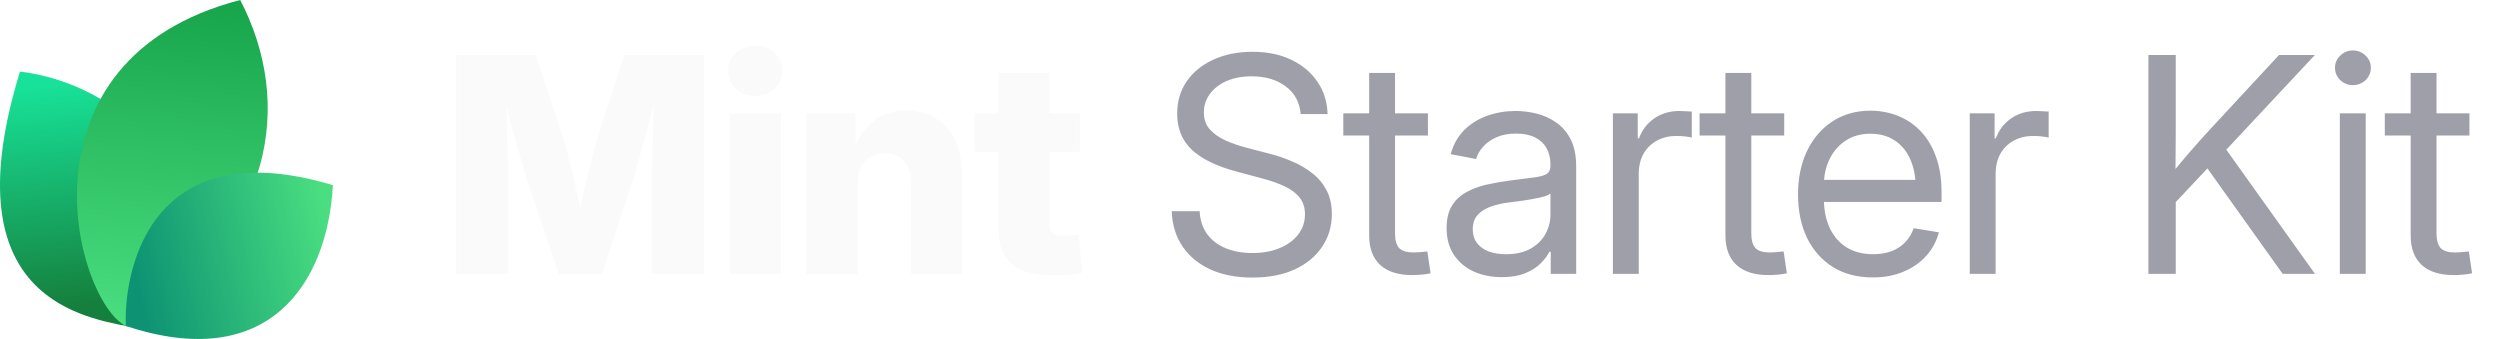
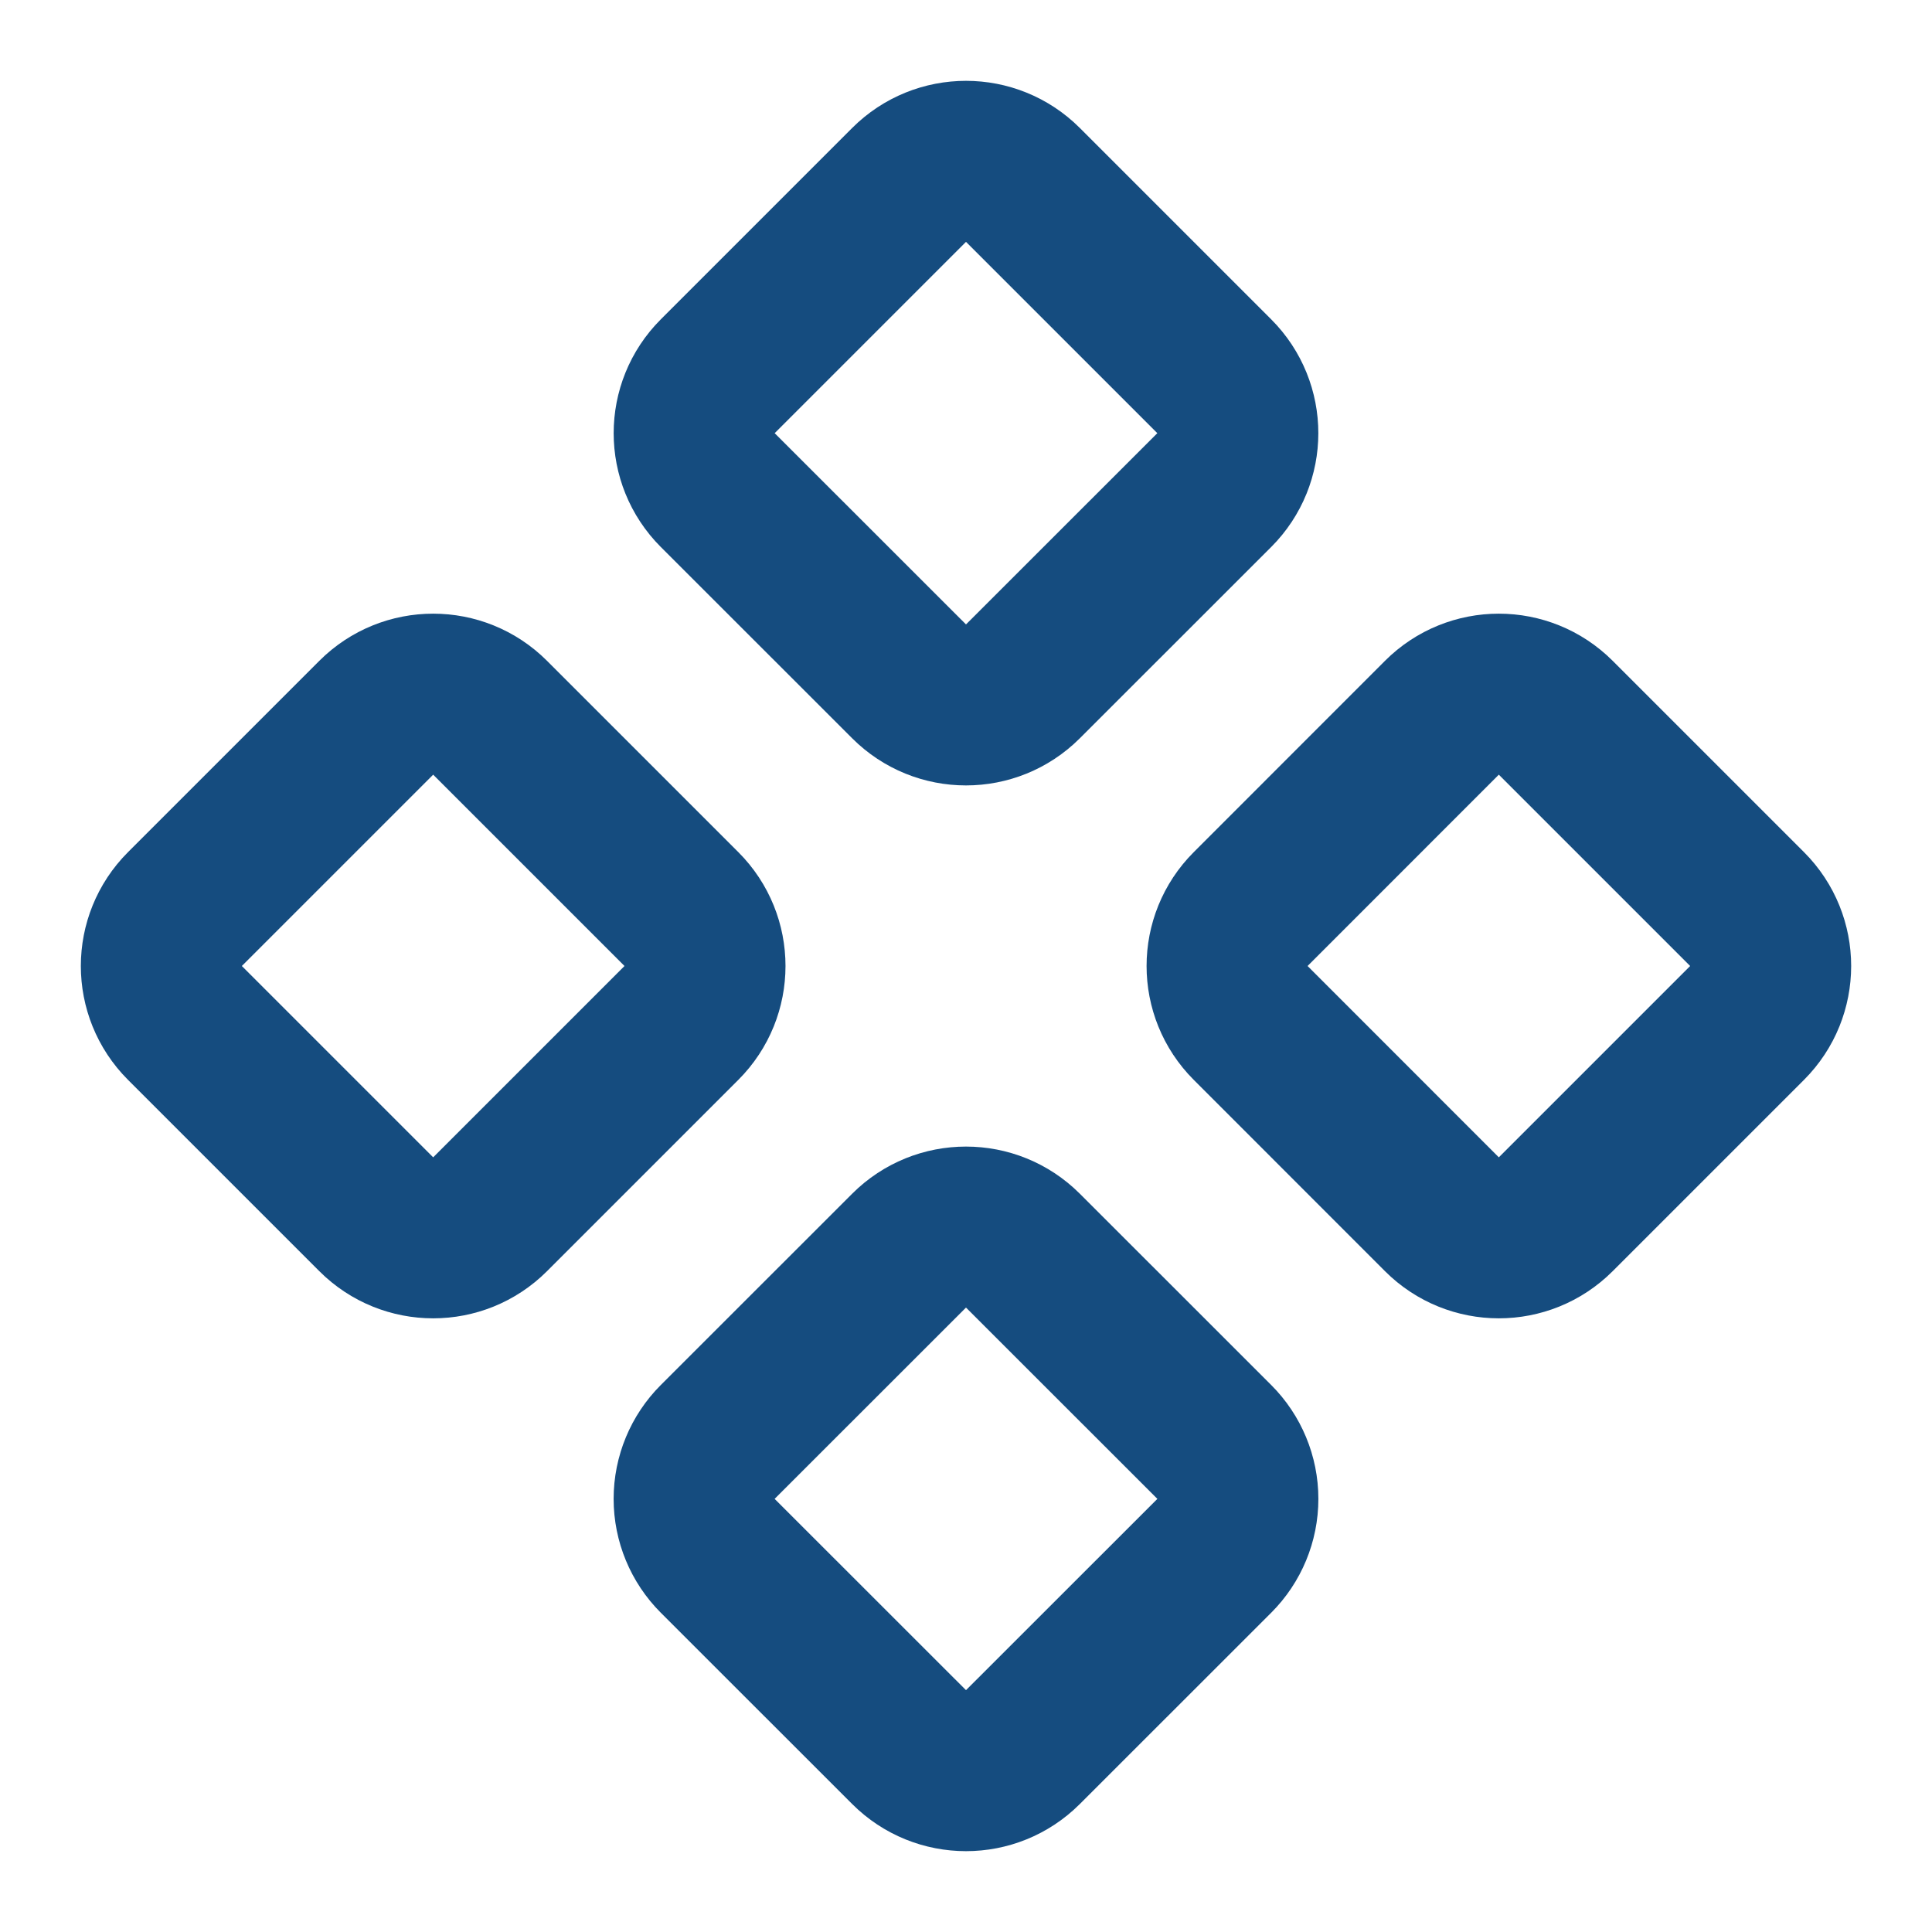
- <svg xmlns="http://www.w3.org/2000/svg" width="177" height="24" viewBox="0 0 177 24" fill="none">
-   <path d="M9.061 23.108C5.268 22.377 -3.391 20.627 1.417 5.064C9.634 6.099 16.973 14.064 9.061 23.108Z" fill="url(#paint0_linear_17557_2145)" />
-   <path d="M8.919 23.094C5.276 21.222 0.784 4.209 17.007 0C20.757 7.193 19.621 16.545 8.919 23.094Z" fill="url(#paint1_linear_17557_2145)" />
-   <path d="M8.914 23.079C8.735 19.882 10.159 9.085 23.57 13.111C23.181 20.123 18.984 26.418 8.914 23.079Z" fill="url(#paint2_linear_17557_2145)" />
-   <path d="M32.301 19.392V3.894H37.938L39.925 9.948C40.036 10.315 40.164 10.787 40.31 11.362C40.462 11.938 40.611 12.552 40.757 13.204C40.91 13.855 41.048 14.483 41.173 15.086C41.305 15.682 41.412 16.192 41.495 16.615H40.695C40.771 16.192 40.871 15.682 40.996 15.086C41.128 14.49 41.267 13.866 41.412 13.214C41.565 12.562 41.714 11.948 41.86 11.373C42.005 10.79 42.133 10.315 42.244 9.948L44.2 3.894H49.848V19.392H46.166V12.704C46.166 12.357 46.173 11.917 46.187 11.383C46.2 10.849 46.214 10.27 46.228 9.646C46.249 9.022 46.266 8.391 46.28 7.753C46.301 7.115 46.311 6.519 46.311 5.964H46.623C46.485 6.561 46.332 7.181 46.166 7.826C45.999 8.471 45.833 9.102 45.666 9.719C45.507 10.336 45.351 10.901 45.198 11.414C45.053 11.928 44.928 12.357 44.824 12.704L42.608 19.392H39.561L37.314 12.704C37.203 12.357 37.072 11.928 36.919 11.414C36.773 10.901 36.614 10.34 36.441 9.729C36.274 9.112 36.104 8.481 35.931 7.836C35.764 7.192 35.608 6.567 35.463 5.964H35.827C35.834 6.512 35.844 7.105 35.858 7.743C35.872 8.374 35.886 9.005 35.9 9.636C35.92 10.26 35.938 10.839 35.952 11.373C35.965 11.907 35.972 12.351 35.972 12.704V19.392H32.301ZM51.668 19.392V8.024H55.288V19.392H51.668ZM53.468 6.786C52.927 6.786 52.473 6.616 52.105 6.276C51.738 5.93 51.554 5.507 51.554 5.007C51.554 4.508 51.738 4.088 52.105 3.749C52.473 3.409 52.927 3.239 53.468 3.239C54.009 3.239 54.463 3.409 54.83 3.749C55.198 4.082 55.382 4.501 55.382 5.007C55.382 5.507 55.198 5.93 54.83 6.276C54.463 6.616 54.009 6.786 53.468 6.786ZM60.708 13.027V19.392H57.088V8.024H60.551L60.593 10.967H60.281C60.593 10.024 61.061 9.268 61.685 8.7C62.309 8.124 63.138 7.836 64.171 7.836C64.975 7.836 65.672 8.017 66.262 8.377C66.851 8.731 67.302 9.234 67.614 9.885C67.933 10.537 68.092 11.307 68.092 12.194V19.392H64.483V12.912C64.483 12.26 64.32 11.754 63.994 11.394C63.675 11.033 63.221 10.853 62.632 10.853C62.25 10.853 61.914 10.936 61.623 11.102C61.332 11.269 61.106 11.515 60.947 11.841C60.787 12.16 60.708 12.555 60.708 13.027ZM76.456 8.024V10.749H69.008V8.024H76.456ZM70.683 5.163H74.292V15.783C74.292 16.102 74.361 16.334 74.5 16.48C74.646 16.625 74.899 16.698 75.259 16.698C75.405 16.698 75.596 16.688 75.831 16.667C76.074 16.646 76.251 16.629 76.362 16.615L76.632 19.309C76.313 19.378 75.963 19.427 75.582 19.455C75.207 19.482 74.836 19.496 74.469 19.496C73.2 19.496 72.25 19.222 71.619 18.674C70.995 18.127 70.683 17.308 70.683 16.22V5.163Z" fill="#FAFAFA" />
-   <path d="M88.667 19.652C87.523 19.652 86.528 19.458 85.682 19.07C84.843 18.681 84.188 18.137 83.716 17.437C83.245 16.736 82.992 15.908 82.957 14.951H84.933C84.968 15.596 85.148 16.14 85.474 16.584C85.8 17.021 86.24 17.354 86.795 17.582C87.35 17.804 87.974 17.915 88.667 17.915C89.388 17.915 90.026 17.801 90.581 17.572C91.143 17.343 91.583 17.024 91.902 16.615C92.228 16.199 92.391 15.717 92.391 15.169C92.391 14.698 92.266 14.306 92.017 13.994C91.767 13.675 91.413 13.408 90.956 13.193C90.498 12.978 89.954 12.787 89.323 12.621L87.502 12.132C86.123 11.765 85.082 11.255 84.382 10.603C83.689 9.944 83.342 9.095 83.342 8.055C83.342 7.174 83.571 6.404 84.028 5.746C84.486 5.087 85.117 4.577 85.921 4.217C86.726 3.849 87.645 3.666 88.678 3.666C89.718 3.666 90.63 3.853 91.413 4.227C92.204 4.602 92.824 5.122 93.275 5.787C93.726 6.446 93.965 7.209 93.993 8.076H92.089C92.013 7.23 91.656 6.574 91.018 6.11C90.387 5.638 89.586 5.403 88.615 5.403C87.95 5.403 87.36 5.513 86.847 5.735C86.341 5.957 85.946 6.262 85.661 6.651C85.377 7.032 85.235 7.469 85.235 7.961C85.235 8.447 85.377 8.849 85.661 9.168C85.946 9.48 86.317 9.74 86.774 9.948C87.232 10.149 87.724 10.319 88.251 10.457L89.884 10.884C90.439 11.023 90.977 11.206 91.496 11.435C92.023 11.657 92.495 11.934 92.911 12.267C93.334 12.593 93.67 12.995 93.92 13.474C94.17 13.945 94.294 14.504 94.294 15.149C94.294 16.015 94.066 16.788 93.608 17.468C93.157 18.148 92.512 18.681 91.673 19.07C90.834 19.458 89.832 19.652 88.667 19.652ZM101.097 8.024V9.594H95.106V8.024H101.097ZM96.937 5.163H98.767V16.521C98.767 17 98.865 17.347 99.059 17.562C99.26 17.77 99.6 17.874 100.078 17.874C100.21 17.874 100.366 17.867 100.546 17.853C100.733 17.832 100.903 17.815 101.056 17.801L101.285 19.351C101.097 19.392 100.886 19.423 100.65 19.444C100.414 19.465 100.189 19.475 99.974 19.475C98.996 19.475 98.244 19.236 97.717 18.758C97.197 18.272 96.937 17.579 96.937 16.677V5.163ZM106.33 19.621C105.595 19.621 104.932 19.489 104.343 19.226C103.754 18.955 103.285 18.564 102.939 18.05C102.592 17.53 102.419 16.896 102.419 16.147C102.419 15.495 102.547 14.965 102.804 14.556C103.06 14.146 103.403 13.828 103.833 13.599C104.263 13.363 104.742 13.186 105.269 13.068C105.796 12.95 106.333 12.857 106.881 12.787C107.574 12.69 108.132 12.617 108.555 12.569C108.978 12.52 109.287 12.441 109.481 12.33C109.675 12.212 109.772 12.014 109.772 11.737V11.654C109.772 11.203 109.679 10.815 109.492 10.489C109.311 10.163 109.041 9.91 108.68 9.729C108.32 9.549 107.872 9.459 107.338 9.459C106.805 9.459 106.34 9.546 105.945 9.719C105.556 9.892 105.241 10.118 104.998 10.395C104.755 10.665 104.593 10.953 104.509 11.258L102.71 10.915C102.897 10.222 103.22 9.65 103.677 9.199C104.135 8.748 104.679 8.412 105.31 8.19C105.941 7.968 106.607 7.857 107.307 7.857C107.8 7.857 108.295 7.92 108.795 8.044C109.301 8.169 109.765 8.381 110.188 8.679C110.611 8.97 110.951 9.369 111.208 9.875C111.464 10.374 111.593 11.005 111.593 11.768V19.392H109.793V17.822H109.7C109.568 18.085 109.363 18.359 109.086 18.643C108.809 18.921 108.444 19.153 107.994 19.34C107.543 19.527 106.988 19.621 106.33 19.621ZM106.621 17.998C107.321 17.998 107.904 17.867 108.368 17.603C108.84 17.333 109.19 16.986 109.419 16.563C109.654 16.133 109.772 15.682 109.772 15.211V13.692C109.703 13.769 109.554 13.841 109.325 13.911C109.096 13.973 108.829 14.032 108.524 14.088C108.226 14.143 107.921 14.192 107.609 14.233C107.304 14.275 107.033 14.309 106.798 14.337C106.354 14.393 105.938 14.49 105.549 14.628C105.168 14.76 104.86 14.954 104.624 15.211C104.388 15.467 104.27 15.811 104.27 16.241C104.27 16.615 104.367 16.934 104.561 17.198C104.762 17.461 105.04 17.662 105.393 17.801C105.747 17.933 106.156 17.998 106.621 17.998ZM114.193 19.392V8.024H115.951V9.792H116.045C116.253 9.209 116.61 8.741 117.116 8.388C117.622 8.034 118.219 7.857 118.905 7.857C119.058 7.857 119.217 7.864 119.384 7.878C119.55 7.885 119.682 7.892 119.779 7.899V9.74C119.716 9.719 119.578 9.695 119.363 9.667C119.155 9.639 118.922 9.625 118.666 9.625C118.174 9.625 117.726 9.733 117.324 9.948C116.922 10.163 116.603 10.471 116.367 10.874C116.138 11.276 116.024 11.758 116.024 12.319V19.392H114.193ZM126.322 8.024V9.594H120.33V8.024H126.322ZM122.161 5.163H123.992V16.521C123.992 17 124.089 17.347 124.283 17.562C124.484 17.77 124.824 17.874 125.302 17.874C125.434 17.874 125.59 17.867 125.77 17.853C125.958 17.832 126.127 17.815 126.28 17.801L126.509 19.351C126.322 19.392 126.11 19.423 125.874 19.444C125.639 19.465 125.413 19.475 125.198 19.475C124.221 19.475 123.468 19.236 122.941 18.758C122.421 18.272 122.161 17.579 122.161 16.677V5.163ZM132.604 19.642C131.502 19.642 130.555 19.396 129.765 18.903C128.974 18.404 128.364 17.714 127.934 16.834C127.511 15.946 127.3 14.927 127.3 13.775C127.3 12.611 127.511 11.584 127.934 10.697C128.364 9.802 128.964 9.102 129.734 8.596C130.51 8.089 131.408 7.836 132.428 7.836C133.1 7.836 133.738 7.954 134.341 8.19C134.952 8.426 135.489 8.783 135.954 9.261C136.425 9.74 136.793 10.343 137.056 11.071C137.327 11.792 137.462 12.645 137.462 13.63V14.296H128.433V12.735H136.463L135.631 13.297C135.631 12.541 135.506 11.876 135.257 11.3C135.007 10.725 134.643 10.277 134.165 9.958C133.686 9.632 133.107 9.469 132.428 9.469C131.748 9.469 131.162 9.632 130.67 9.958C130.177 10.284 129.796 10.725 129.526 11.279C129.262 11.827 129.13 12.441 129.13 13.12V14.046C129.13 14.864 129.273 15.572 129.557 16.168C129.841 16.757 130.243 17.211 130.763 17.53C131.283 17.842 131.901 17.998 132.615 17.998C133.093 17.998 133.523 17.929 133.905 17.79C134.293 17.645 134.619 17.433 134.882 17.156C135.153 16.879 135.354 16.546 135.486 16.157L137.275 16.449C137.108 17.08 136.81 17.634 136.38 18.113C135.95 18.591 135.413 18.966 134.768 19.236C134.123 19.507 133.402 19.642 132.604 19.642ZM139.459 19.392V8.024H141.217V9.792H141.311C141.519 9.209 141.876 8.741 142.382 8.388C142.888 8.034 143.485 7.857 144.171 7.857C144.324 7.857 144.483 7.864 144.649 7.878C144.816 7.885 144.948 7.892 145.045 7.899V9.74C144.982 9.719 144.844 9.695 144.629 9.667C144.421 9.639 144.188 9.625 143.932 9.625C143.439 9.625 142.992 9.733 142.59 9.948C142.188 10.163 141.869 10.471 141.633 10.874C141.404 11.276 141.29 11.758 141.29 12.319V19.392H139.459ZM153.429 14.961V12.715C153.783 12.257 154.136 11.82 154.49 11.404C154.844 10.981 155.204 10.565 155.572 10.156C155.939 9.74 156.314 9.327 156.695 8.918L161.355 3.894H163.893L157.277 10.967H157.184L153.429 14.961ZM152.108 19.392V3.894H154.043V9.241L154.022 12.559L154.043 13.505V19.392H152.108ZM161.615 19.392L155.967 11.477L157.173 9.969L163.903 19.392H161.615ZM165.661 19.392V8.024H167.492V19.392H165.661ZM166.587 6.027C166.24 6.027 165.942 5.909 165.692 5.673C165.443 5.43 165.318 5.139 165.318 4.799C165.318 4.459 165.443 4.172 165.692 3.936C165.942 3.693 166.24 3.572 166.587 3.572C166.934 3.572 167.232 3.693 167.482 3.936C167.731 4.172 167.856 4.459 167.856 4.799C167.856 5.139 167.731 5.43 167.482 5.673C167.232 5.909 166.934 6.027 166.587 6.027ZM174.836 8.024V9.594H168.844V8.024H174.836ZM170.675 5.163H172.506V16.521C172.506 17 172.603 17.347 172.797 17.562C172.998 17.77 173.338 17.874 173.816 17.874C173.948 17.874 174.104 17.867 174.284 17.853C174.472 17.832 174.641 17.815 174.794 17.801L175.023 19.351C174.836 19.392 174.624 19.423 174.388 19.444C174.153 19.465 173.927 19.475 173.712 19.475C172.735 19.475 171.982 19.236 171.455 18.758C170.935 18.272 170.675 17.579 170.675 16.677V5.163Z" fill="#9F9FA9" />
-   <defs>
-     <linearGradient id="paint0_linear_17557_2145" x1="3.776" y1="5.916" x2="5.232" y2="21.559" gradientUnits="userSpaceOnUse">
-       <stop stop-color="#18E299" />
-       <stop offset="1" stop-color="#15803D" />
-     </linearGradient>
-     <linearGradient id="paint1_linear_17557_2145" x1="12.171" y1="-0.718" x2="10.19" y2="22.983" gradientUnits="userSpaceOnUse">
-       <stop stop-color="#16A34A" />
-       <stop offset="1" stop-color="#4ADE80" />
-     </linearGradient>
-     <linearGradient id="paint2_linear_17557_2145" x1="23.133" y1="15.353" x2="9.338" y2="18.52" gradientUnits="userSpaceOnUse">
-       <stop stop-color="#4ADE80" />
-       <stop offset="1" stop-color="#0D9373" />
-     </linearGradient>
-   </defs>
+ <svg xmlns="http://www.w3.org/2000/svg" width="24" height="24" viewBox="0 0 24 24" fill="none" stroke="#154c7f" stroke-width="2" stroke-linecap="round" stroke-linejoin="round" class="lucide lucide-component-icon lucide-component">
+   <path d="M15.536 11.293a1 1 0 0 0 0 1.414l2.376 2.377a1 1 0 0 0 1.414 0l2.377-2.377a1 1 0 0 0 0-1.414l-2.377-2.377a1 1 0 0 0-1.414 0z" />
+   <path d="M2.297 11.293a1 1 0 0 0 0 1.414l2.377 2.377a1 1 0 0 0 1.414 0l2.377-2.377a1 1 0 0 0 0-1.414L6.088 8.916a1 1 0 0 0-1.414 0z" />
+   <path d="M8.916 17.912a1 1 0 0 0 0 1.415l2.377 2.376a1 1 0 0 0 1.414 0l2.377-2.376a1 1 0 0 0 0-1.415l-2.377-2.376a1 1 0 0 0-1.414 0z" />
+   <path d="M8.916 4.674a1 1 0 0 0 0 1.414l2.377 2.376a1 1 0 0 0 1.414 0l2.377-2.376a1 1 0 0 0 0-1.414l-2.377-2.377a1 1 0 0 0-1.414 0z" />
</svg>
